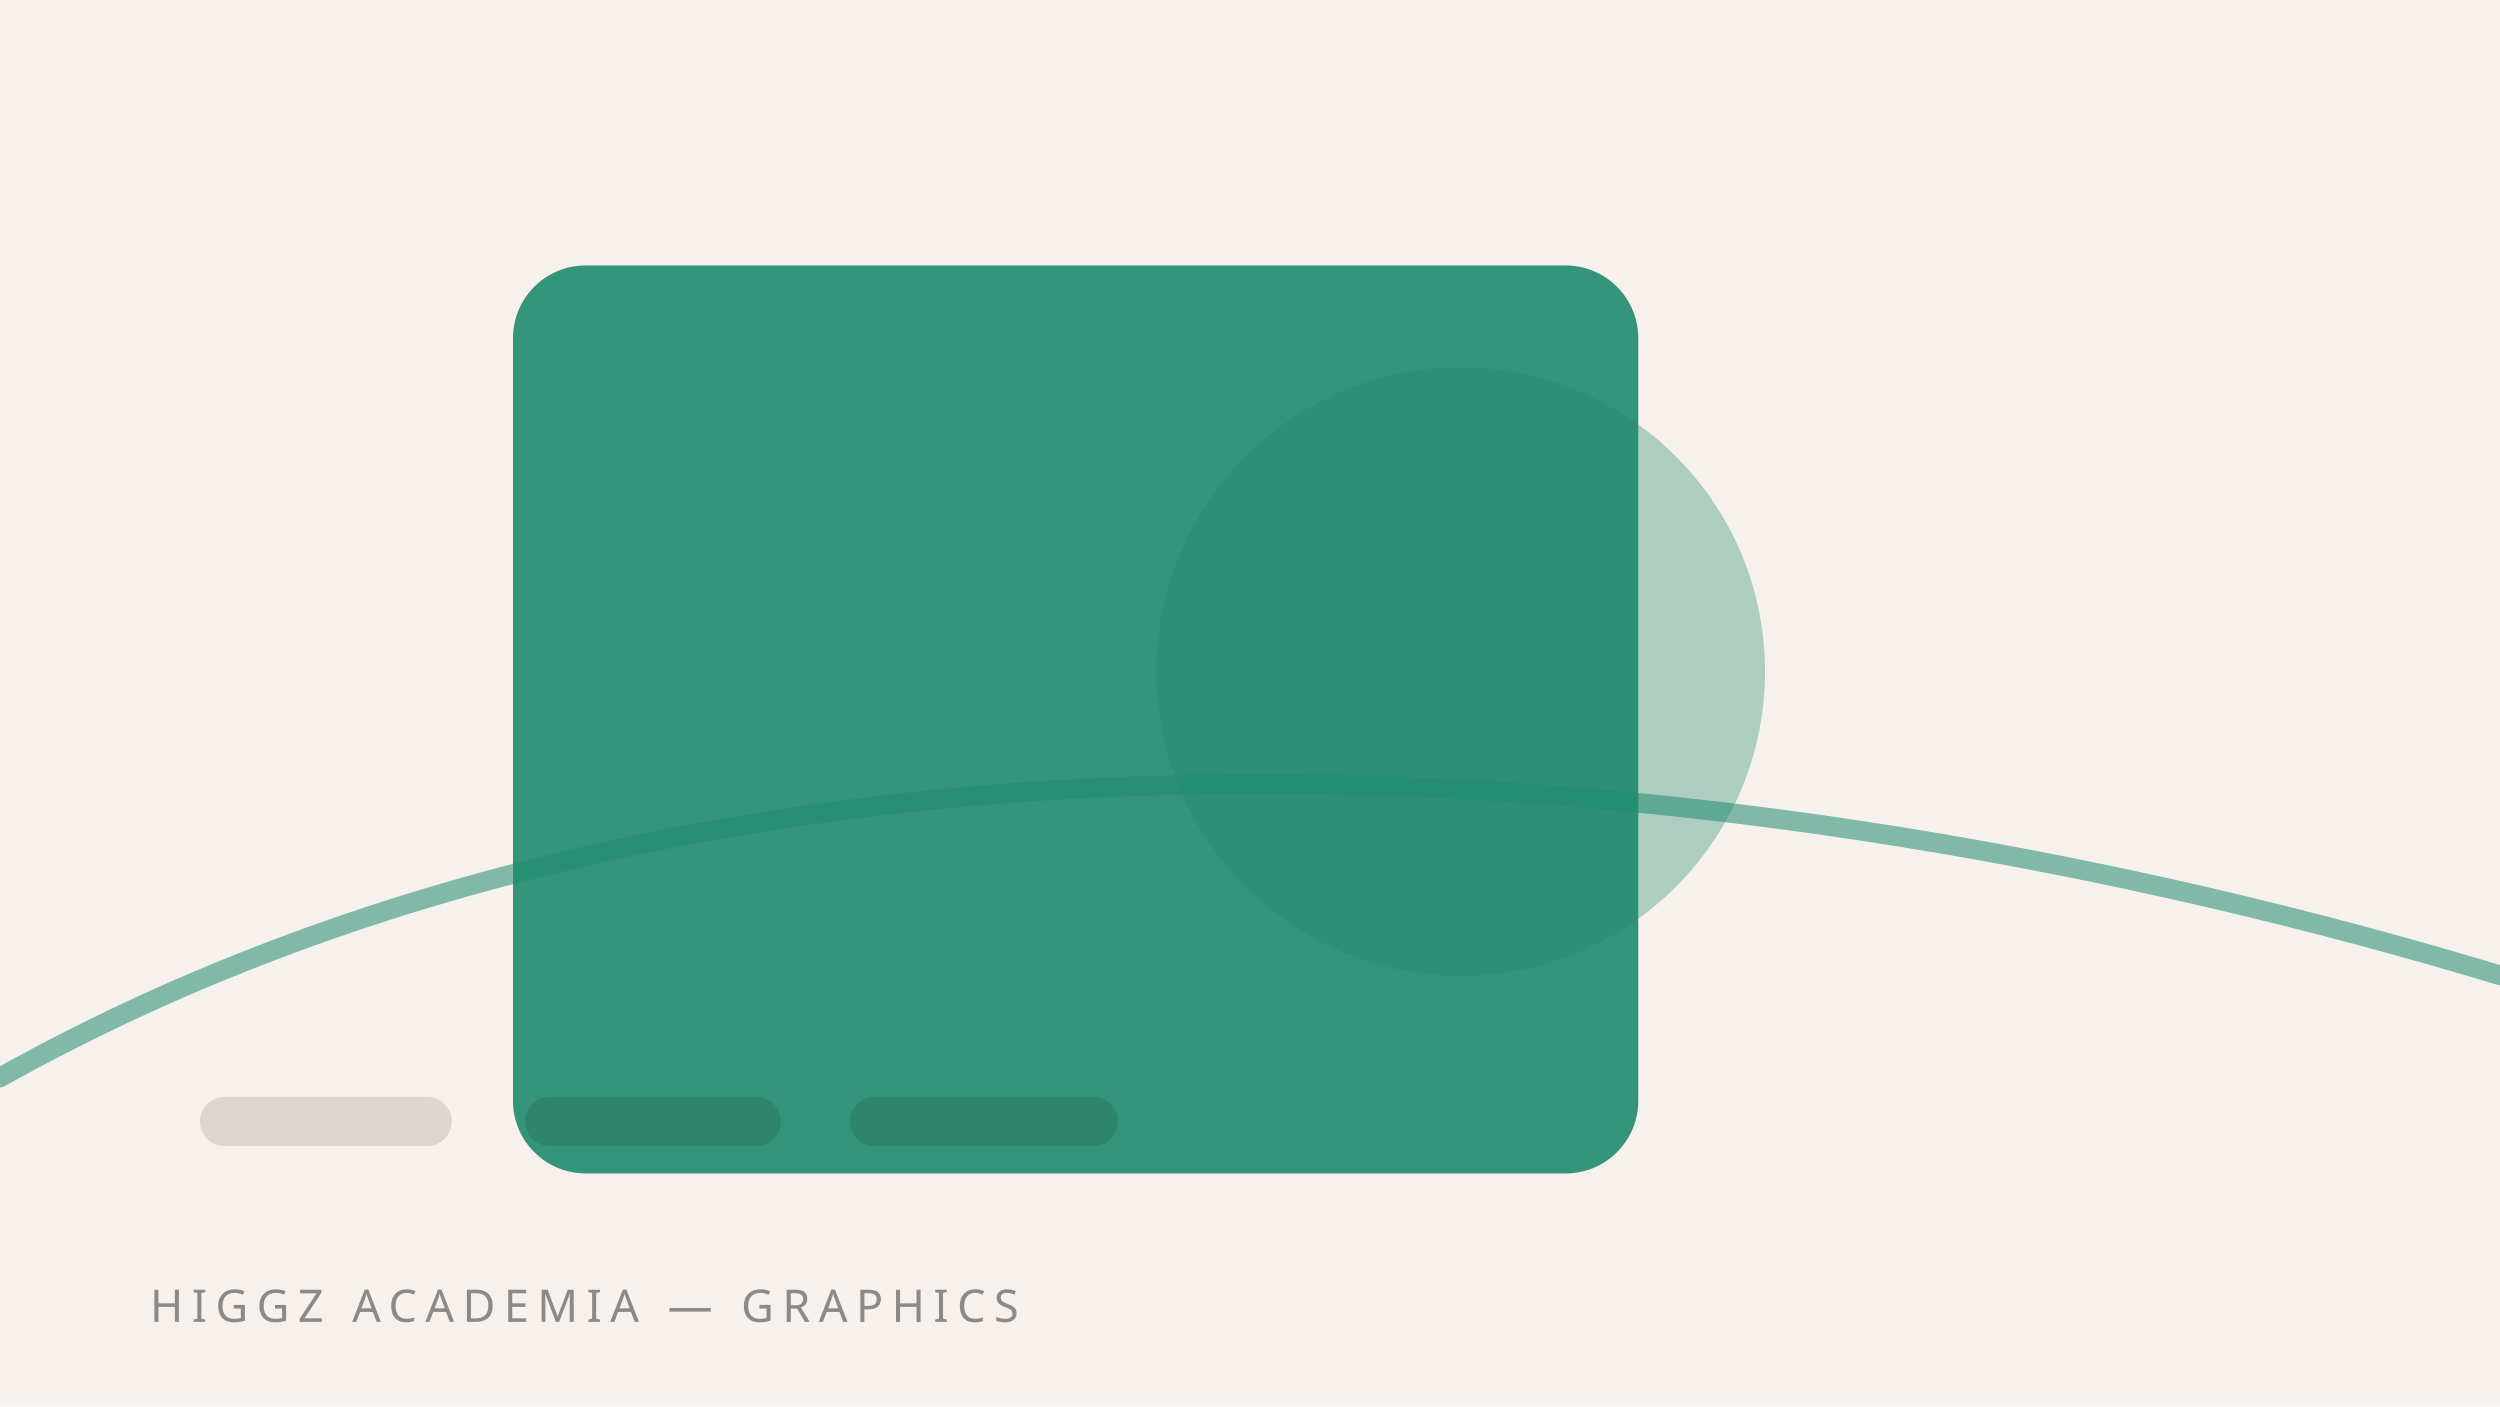
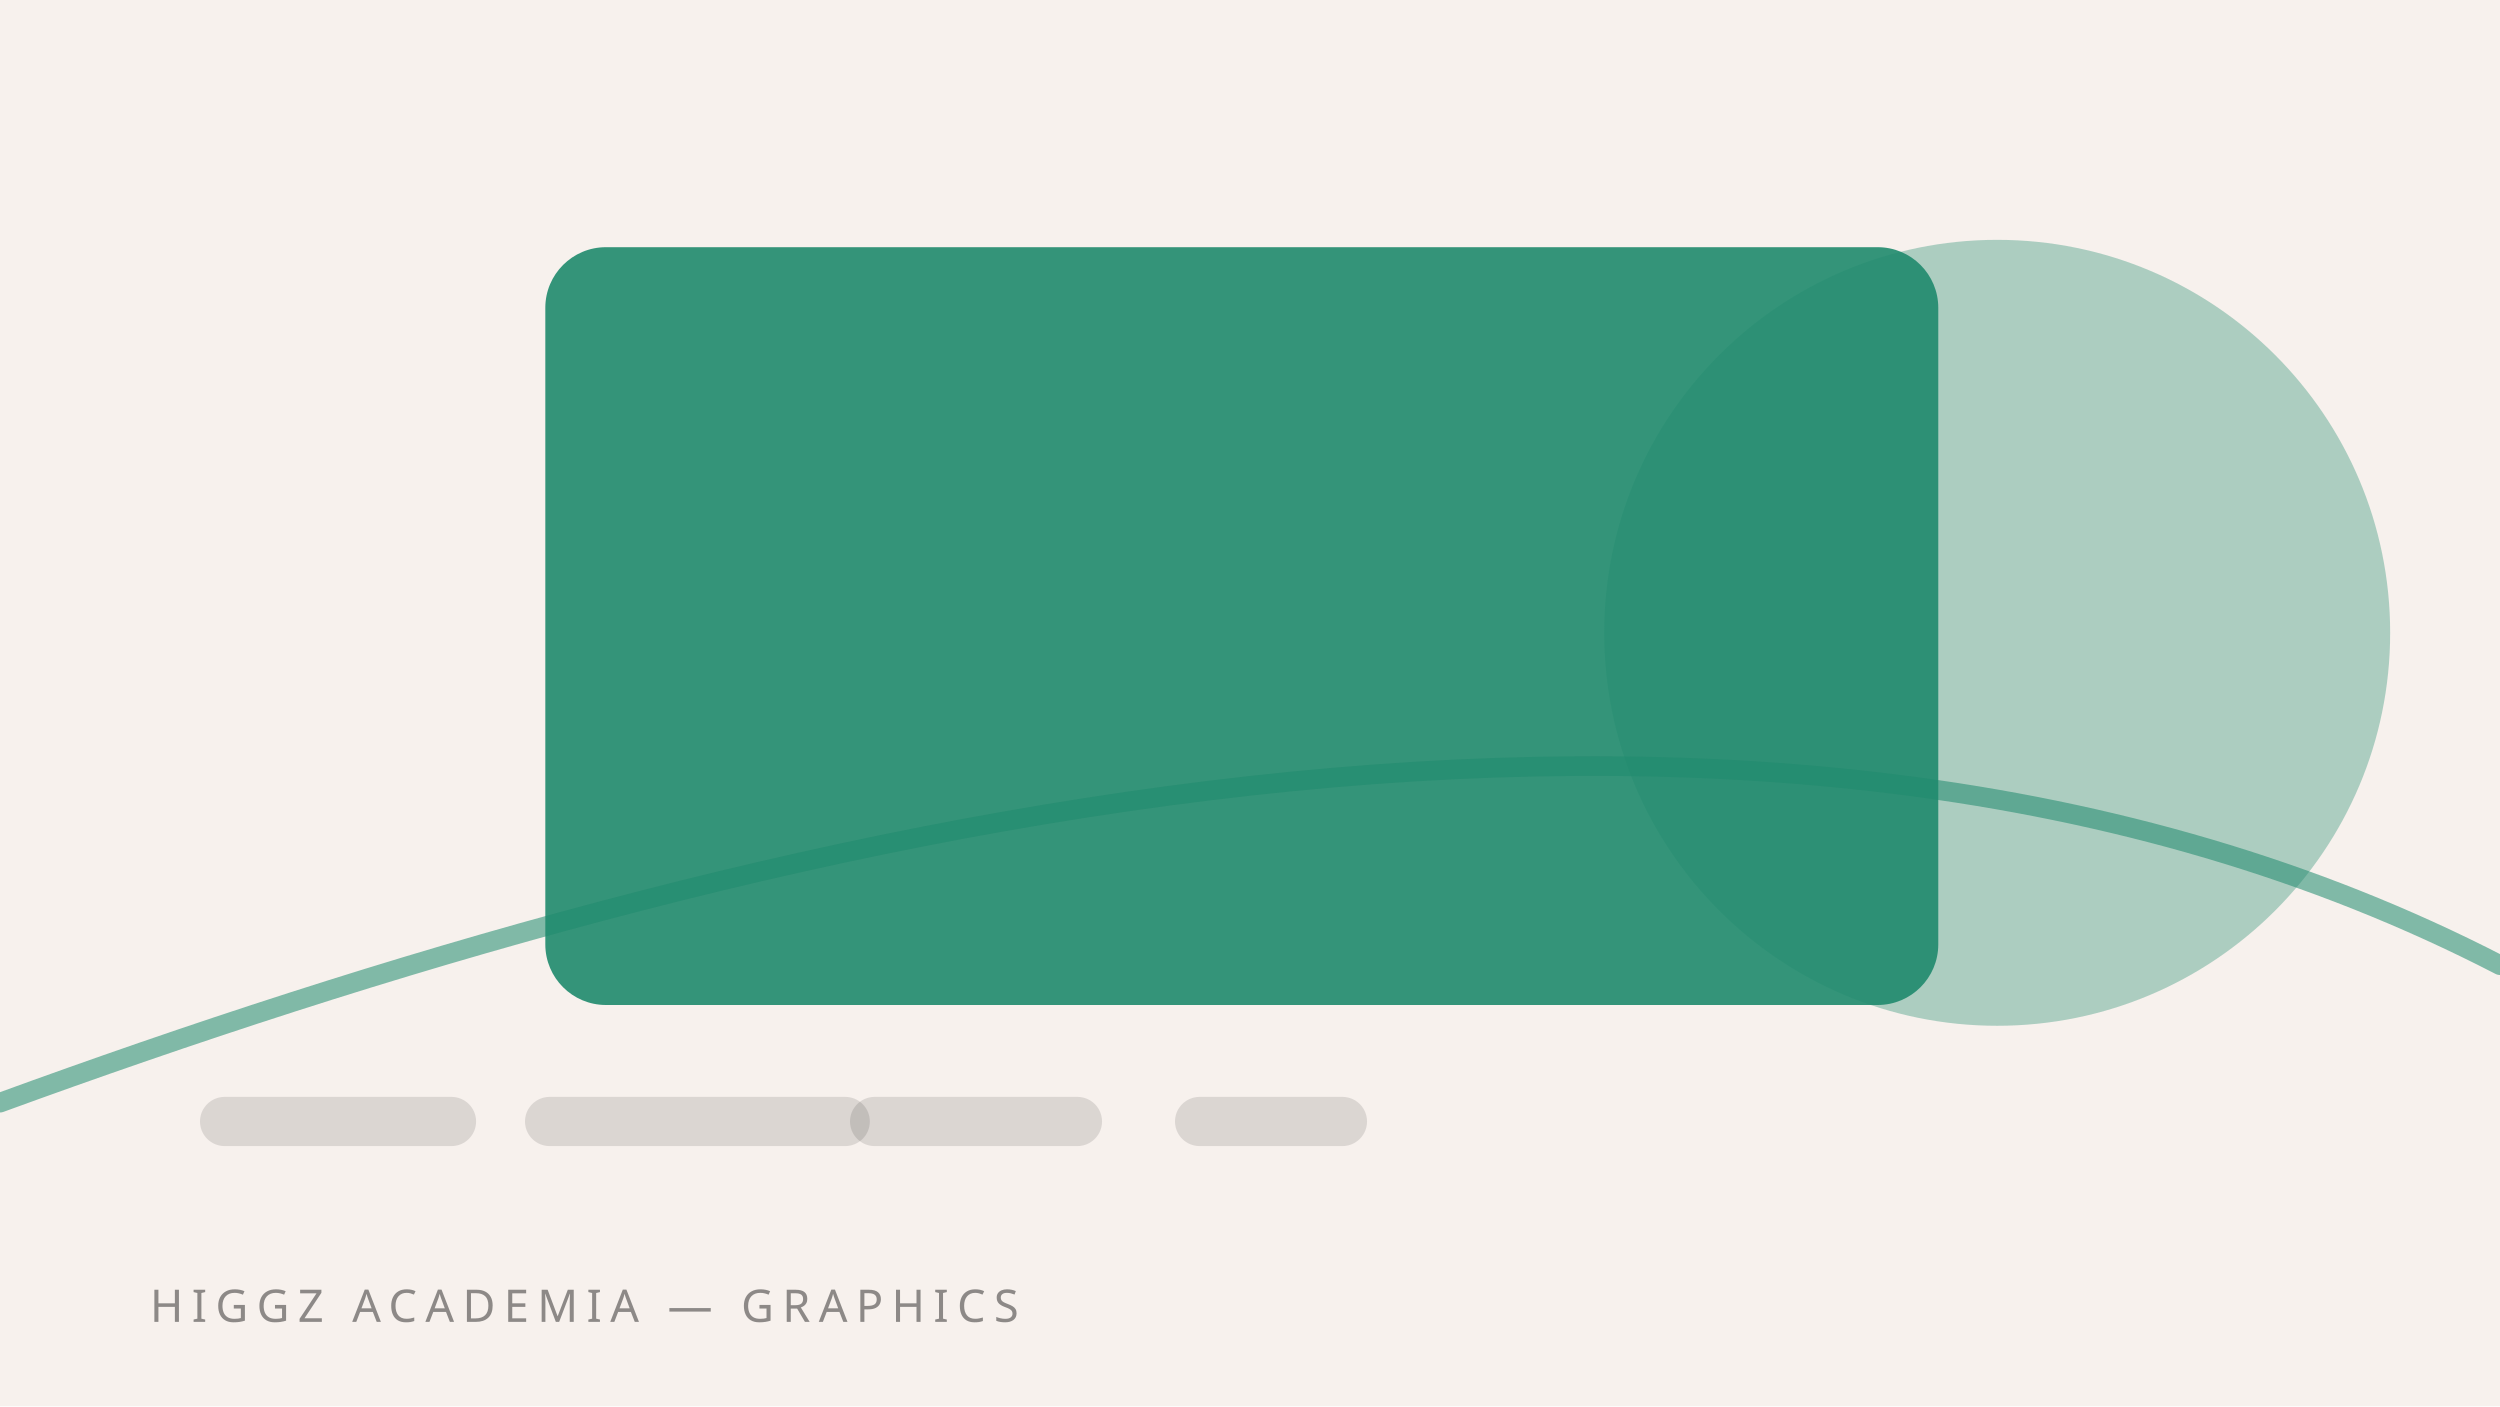
<svg xmlns="http://www.w3.org/2000/svg" viewBox="0 0 1600 900" width="1600" height="900" role="img" aria-label="HIGGZ ACADEMIA — GRAPHICS">
  <rect width="1600" height="900" fill="#f7f1ed" />
-   <rect x="328.3" y="169.9" width="720.2" height="581.1" rx="46.5" fill="#1f8a6d" opacity="0.9" />
-   <circle cx="934.8" cy="429.8" r="194.8" fill="#1f8a6d" opacity="0.35" />
-   <path d="M0 689.6 C 480.0 420.9, 1120.0 479.1, 1600 624.2" fill="none" stroke="#1f8a6d" stroke-width="12.6" opacity="0.55" stroke-linecap="round" />
-   <rect x="128.0" y="702.0" width="161.1" height="31.5" rx="15.8" fill="#0a0a0a" opacity="0.12" />
-   <rect x="336.0" y="702.0" width="163.8" height="31.5" rx="15.8" fill="#0a0a0a" opacity="0.12" />
-   <rect x="544.0" y="702.0" width="171.4" height="31.5" rx="15.8" fill="#0a0a0a" opacity="0.12" />
+   <rect x="349.0" y="158.2" width="891.5" height="485.0" rx="38.8" fill="#1f8a6d" opacity="0.9" />
+   <circle cx="1278.2" cy="405.0" r="251.5" fill="#1f8a6d" opacity="0.35" />
+   <path d="M0 705.7 C 480.0 530.3, 1120.0 369.7, 1600 617.7" fill="none" stroke="#1f8a6d" stroke-width="12.6" opacity="0.55" stroke-linecap="round" />
+   <rect x="128.0" y="702.0" width="176.7" height="31.5" rx="15.8" fill="#0a0a0a" opacity="0.12" />
+   <rect x="336.0" y="702.0" width="220.7" height="31.5" rx="15.8" fill="#0a0a0a" opacity="0.12" />
+   <rect x="544.0" y="702.0" width="161.3" height="31.5" rx="15.8" fill="#0a0a0a" opacity="0.12" />
+   <rect x="752.0" y="702.0" width="122.9" height="31.5" rx="15.8" fill="#0a0a0a" opacity="0.12" />
  <text x="96.0" y="846.0" font-family="system-ui, sans-serif" font-size="28.8" letter-spacing="5.4" fill="#0a0a0a" opacity="0.45">HIGGZ ACADEMIA — GRAPHICS</text>
</svg>
